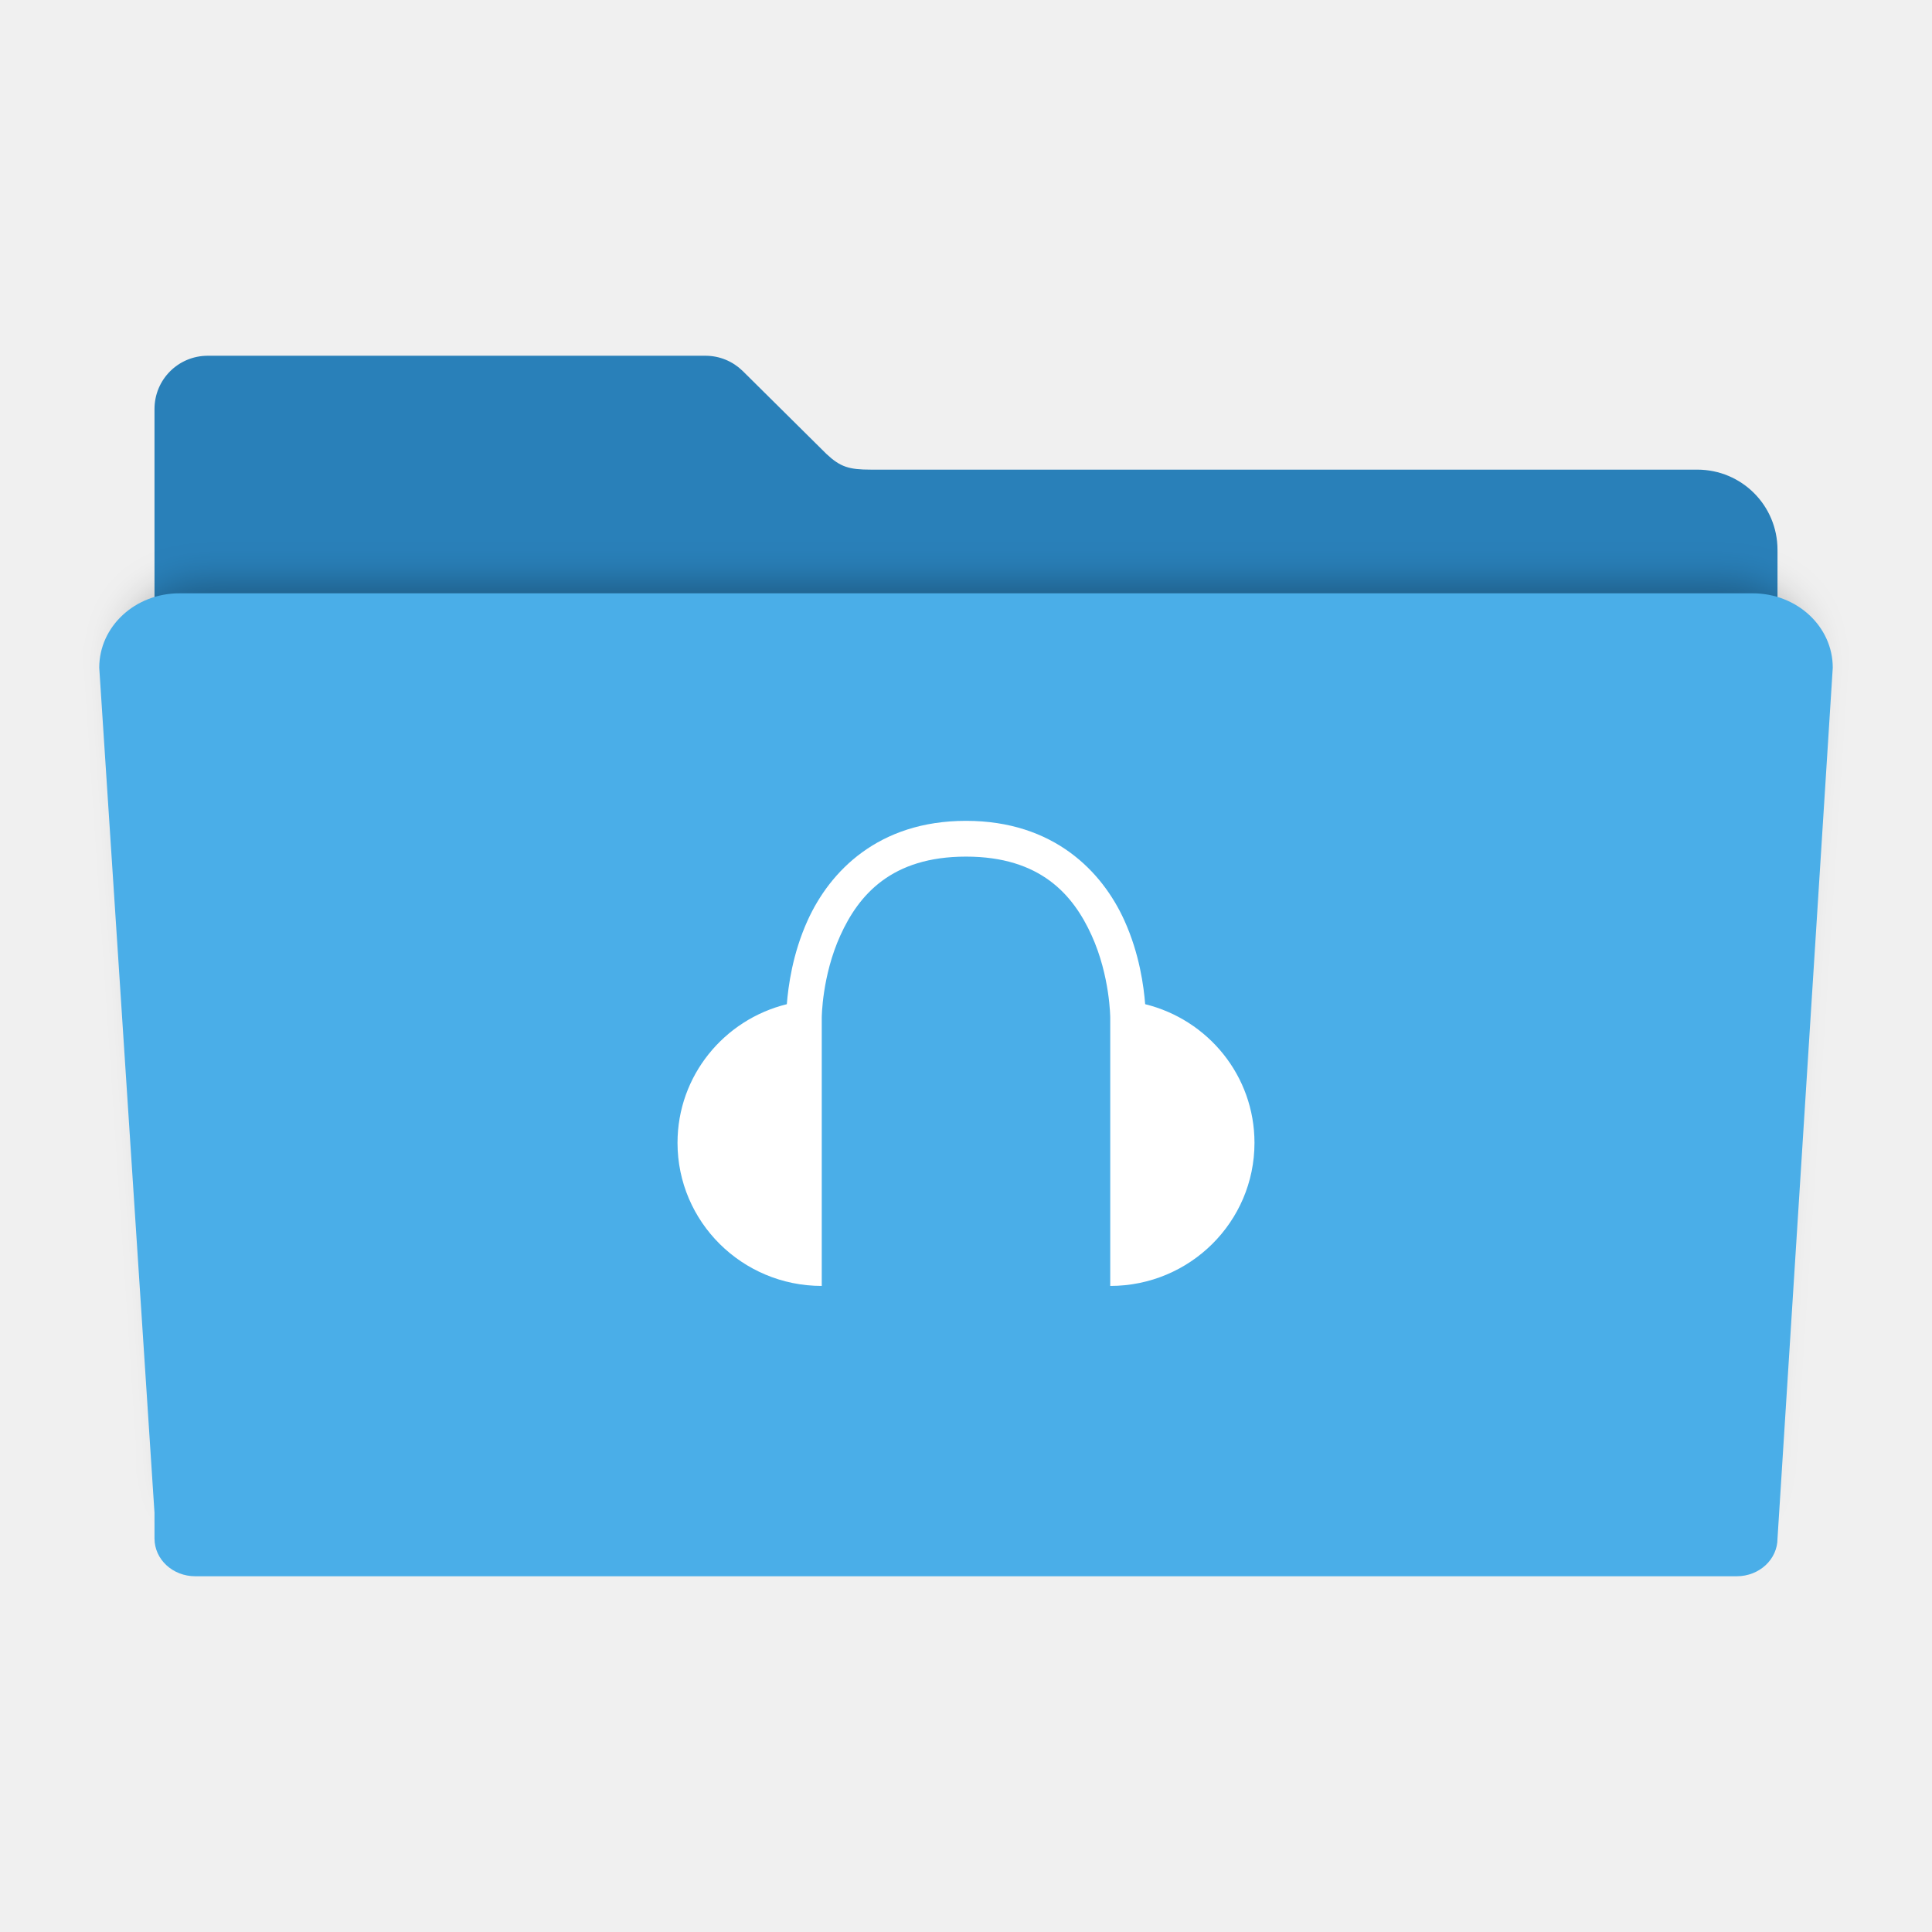
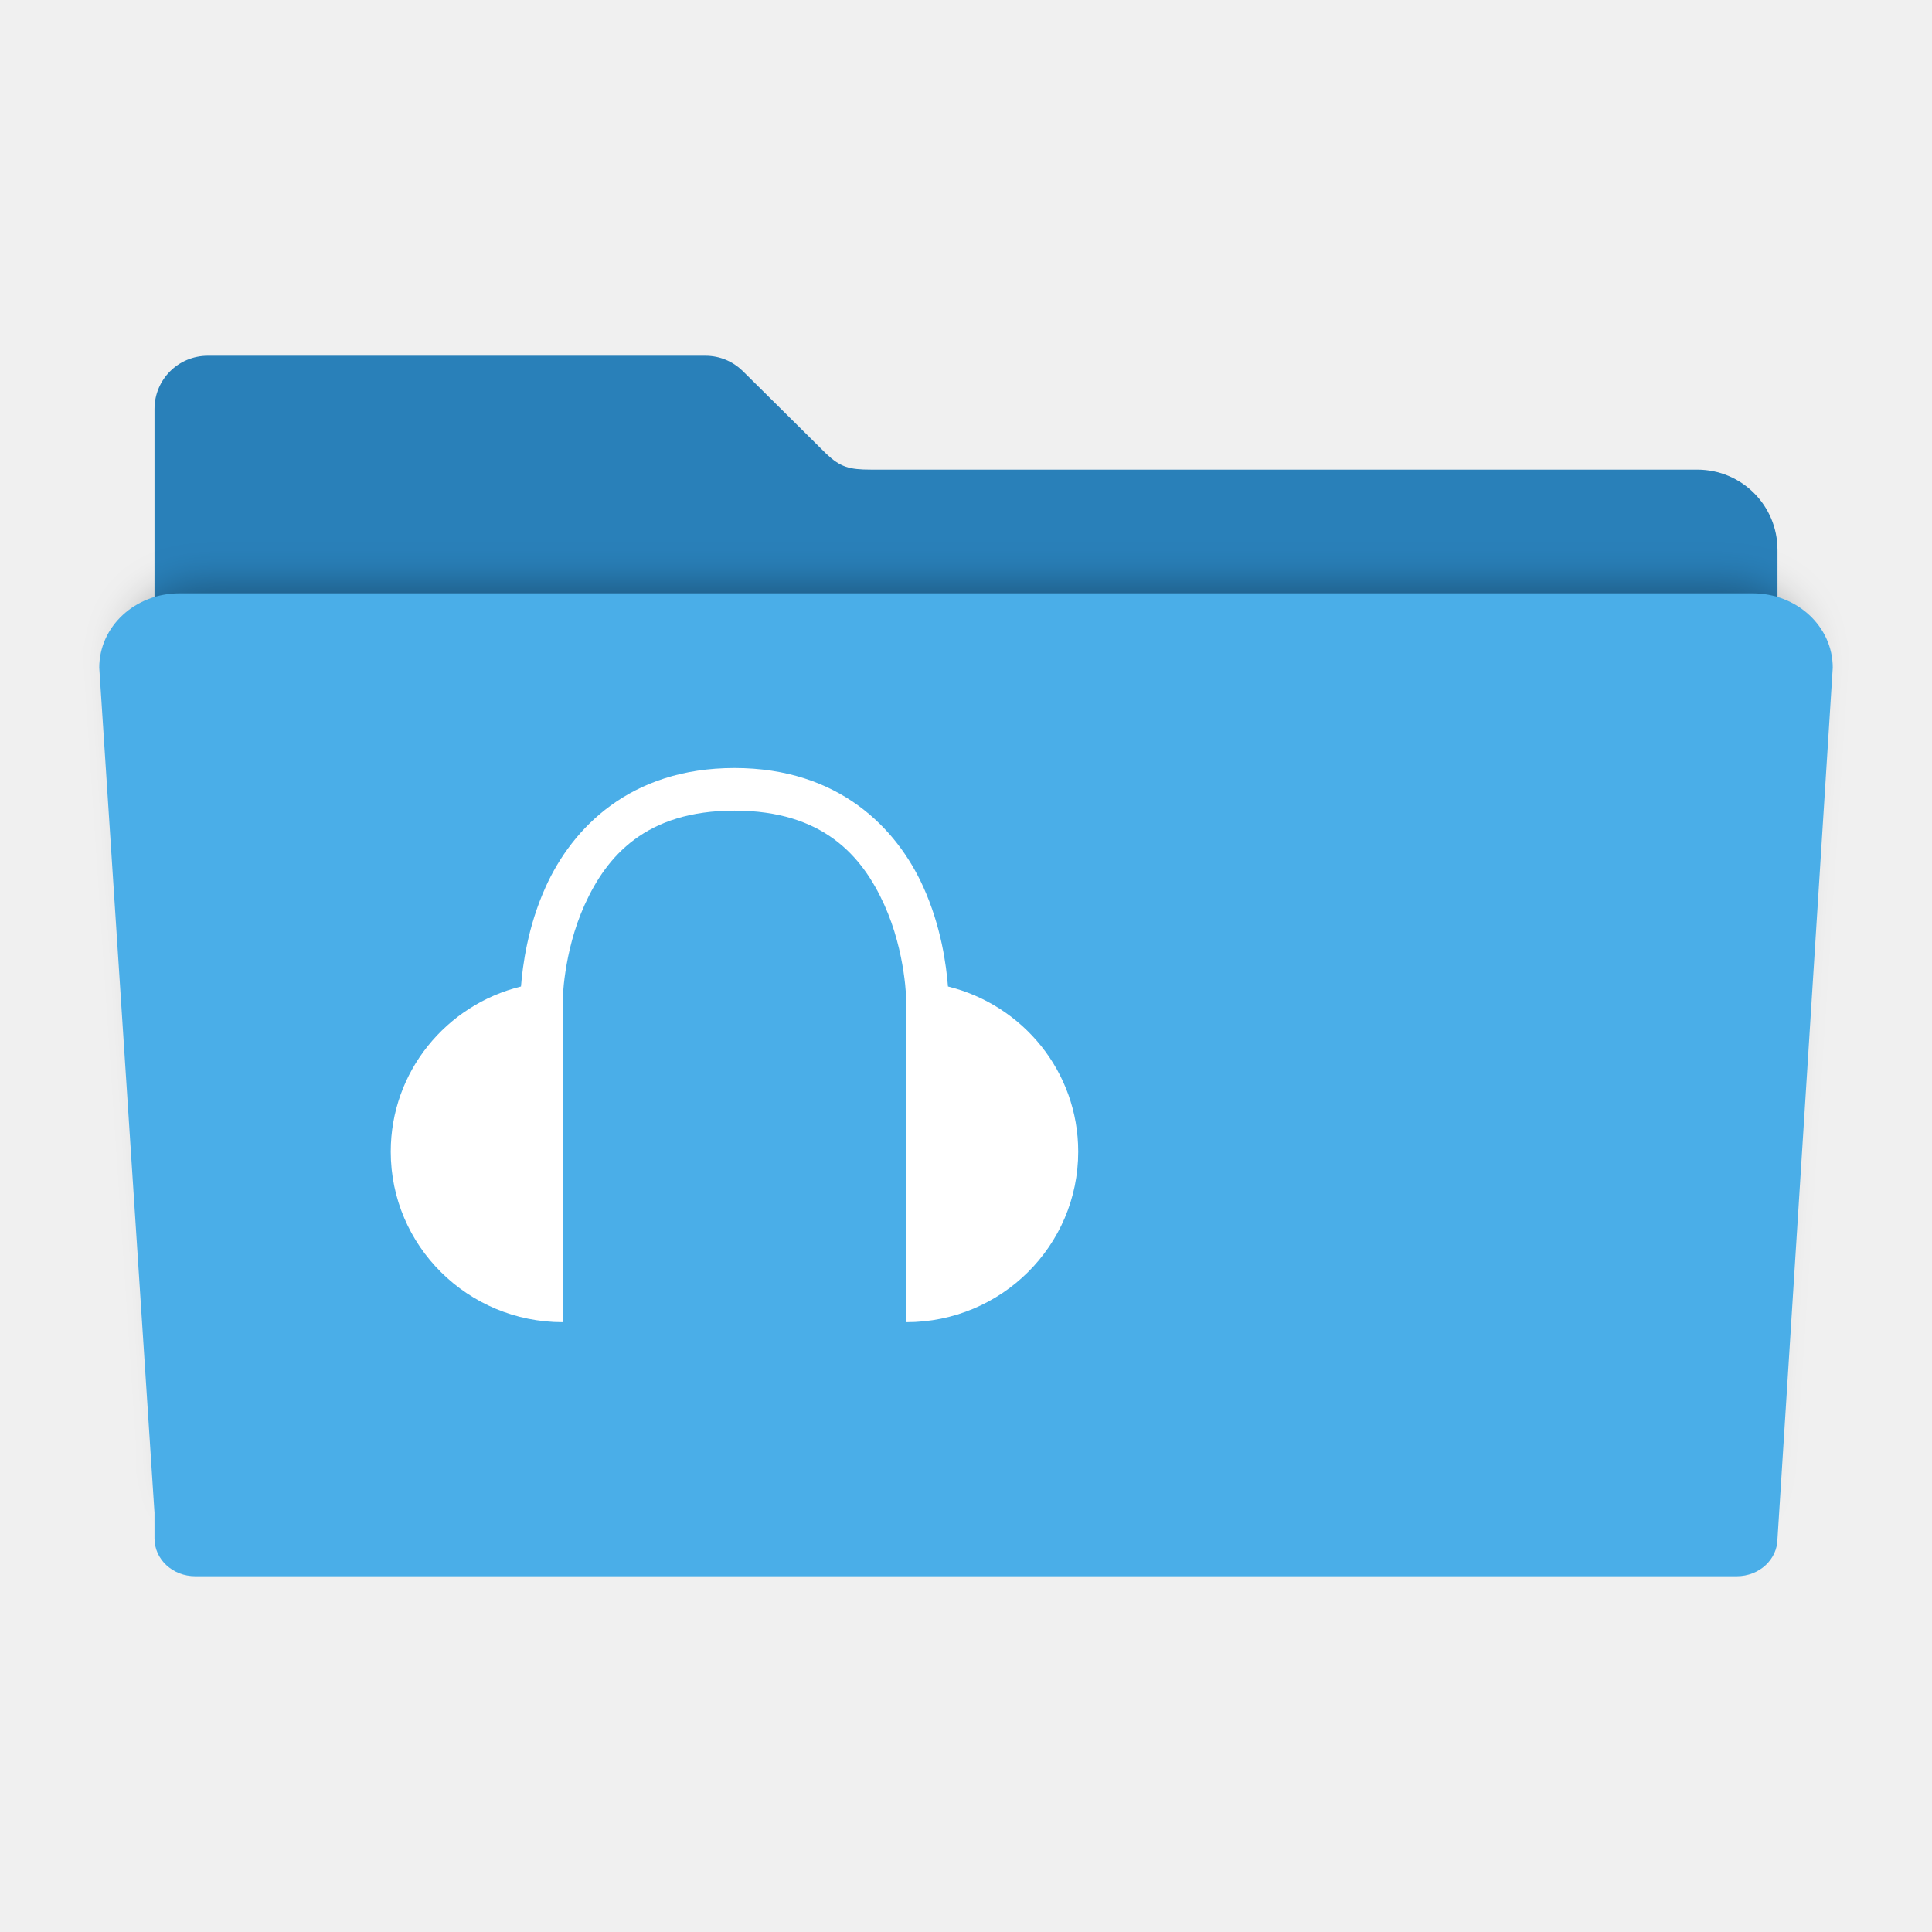
<svg xmlns="http://www.w3.org/2000/svg" id="svg2" version="1.1" width="512" height="512" viewBox="0 0 512 512">
  <defs id="defs6">
    <filter style="color-interpolation-filters:sRGB" id="filter4166" x="-0.028" width="1.056" y="-0.05" height="1.099">
      <feGaussianBlur stdDeviation="5.9" id="feGaussianBlur4168" />
    </filter>
  </defs>
  <path style="fill:#2980b9;fill-opacity:1;fill-rule:evenodd;stroke:#000000;stroke-width:0;stroke-linecap:butt;stroke-linejoin:miter;stroke-miterlimit:4;stroke-dasharray:none;stroke-opacity:1" d="m 55.067,94.277 c -7.824,0 -14.124,6.298 -14.124,14.122 l 0,37.329 0,120.132 0,121.546 0,7.307 c 0,5.988 4.82,10.807 10.807,10.807 l 408.499,0 c 5.988,0 10.809,-4.82 10.809,-10.807 l 0,-128.853 -0.002,0 0,-120.132 c 0,-11.783 -9.486,-21.269 -21.269,-21.269 l -218.968,0 c -5.816,0 -8.114,-0.685 -11.839,-4.189 L 197.013,98.501 c -0.075,-0.076 -0.152,-0.15 -0.228,-0.225 l -0.044,-0.043 -0.002,0.002 c -2.537,-2.449 -5.988,-3.958 -9.81,-3.958 z" id="rect2982-2" />
  <path style="opacity:0.3;fill:#000000;fill-opacity:1;fill-rule:evenodd;stroke:#000000;stroke-width:0;stroke-linecap:butt;stroke-linejoin:miter;stroke-miterlimit:4;stroke-dasharray:none;stroke-opacity:1;filter:url(#filter4166)" d="m 28.241,148.072 c -12.876,0 -23.241,9.607 -23.241,21.541 l 16,244.762 0,7.4 c 0,6.064 5.267,10.945 11.81,10.945 l 446.379,0 c 6.543,0 11.811,-4.881 11.811,-10.945 l 15.998,-252.162 c 0,-11.934 -10.365,-21.541 -23.241,-21.541 l -455.515,0 z" id="rect2982-5" transform="matrix(0.886262,0,0,0.8626519,29.11781,27.07535)" />
  <path style="fill:#4aaee8;fill-opacity:1;fill-rule:evenodd;stroke:#000000;stroke-width:0;stroke-linecap:butt;stroke-linejoin:miter;stroke-miterlimit:4;stroke-dasharray:none;stroke-opacity:1" d="m 47.57,157.231 c -11.783,0 -21.269,8.792 -21.269,19.713 l 14.642,223.991 0,6.772 c 0,5.549 4.82,10.016 10.807,10.016 l 408.499,0 c 5.988,0 10.809,-4.467 10.809,-10.016 L 485.699,176.943 c 0,-10.921 -9.486,-19.713 -21.269,-19.713 l -416.86,0 z" id="rect2982" />
-   <path style="fill:#ffffff;stroke-width:4.759;fill-opacity:1" d="m 256,217.531 c -23.271,0 -36.094,13.439 -41.958,26.369 -4.06,8.951 -5.152,17.584 -5.525,22.221 -16.642,4.104 -28.968,18.959 -28.968,36.739 0,20.944 17.114,37.924 38.225,37.924 l 0,-71.107 c 0,0 0.041,-11.004 4.927,-21.777 C 227.589,237.128 236.268,227.012 256,227.012 c 19.732,0 28.412,10.115 33.298,20.888 4.886,10.773 4.927,21.777 4.927,21.777 l 0,71.107 c 21.111,0 38.225,-16.979 38.225,-37.924 0,-17.78 -12.326,-32.635 -28.968,-36.739 -0.372,-4.637 -1.465,-13.27 -5.525,-22.221 C 292.094,230.971 279.271,217.531 256,217.531 Z" id="path3767-6" />
+   <path style="fill:#ffffff;fill-opacity:1;stroke-width:4.759" d="m 194.644,203.531 c -27.729,0 -43.007,16.014 -49.995,31.42 -4.837,10.665 -6.139,20.952 -6.583,26.477 -19.829,4.89 -34.516,22.591 -34.516,43.776 0,24.956 20.392,45.188 45.547,45.188 l 0,-84.728 c 0,0 0.049,-13.112 5.871,-25.948 5.822,-12.836 16.164,-24.889 39.676,-24.889 23.512,0 33.854,12.053 39.676,24.889 5.822,12.836 5.871,25.948 5.871,25.948 l 0,84.728 c 25.155,0 45.547,-20.232 45.547,-45.188 0,-21.185 -14.687,-38.886 -34.516,-43.776 -0.444,-5.525 -1.746,-15.812 -6.583,-26.477 -6.988,-15.406 -22.266,-31.42 -49.995,-31.42 z" id="path3767-6" />
</svg>
